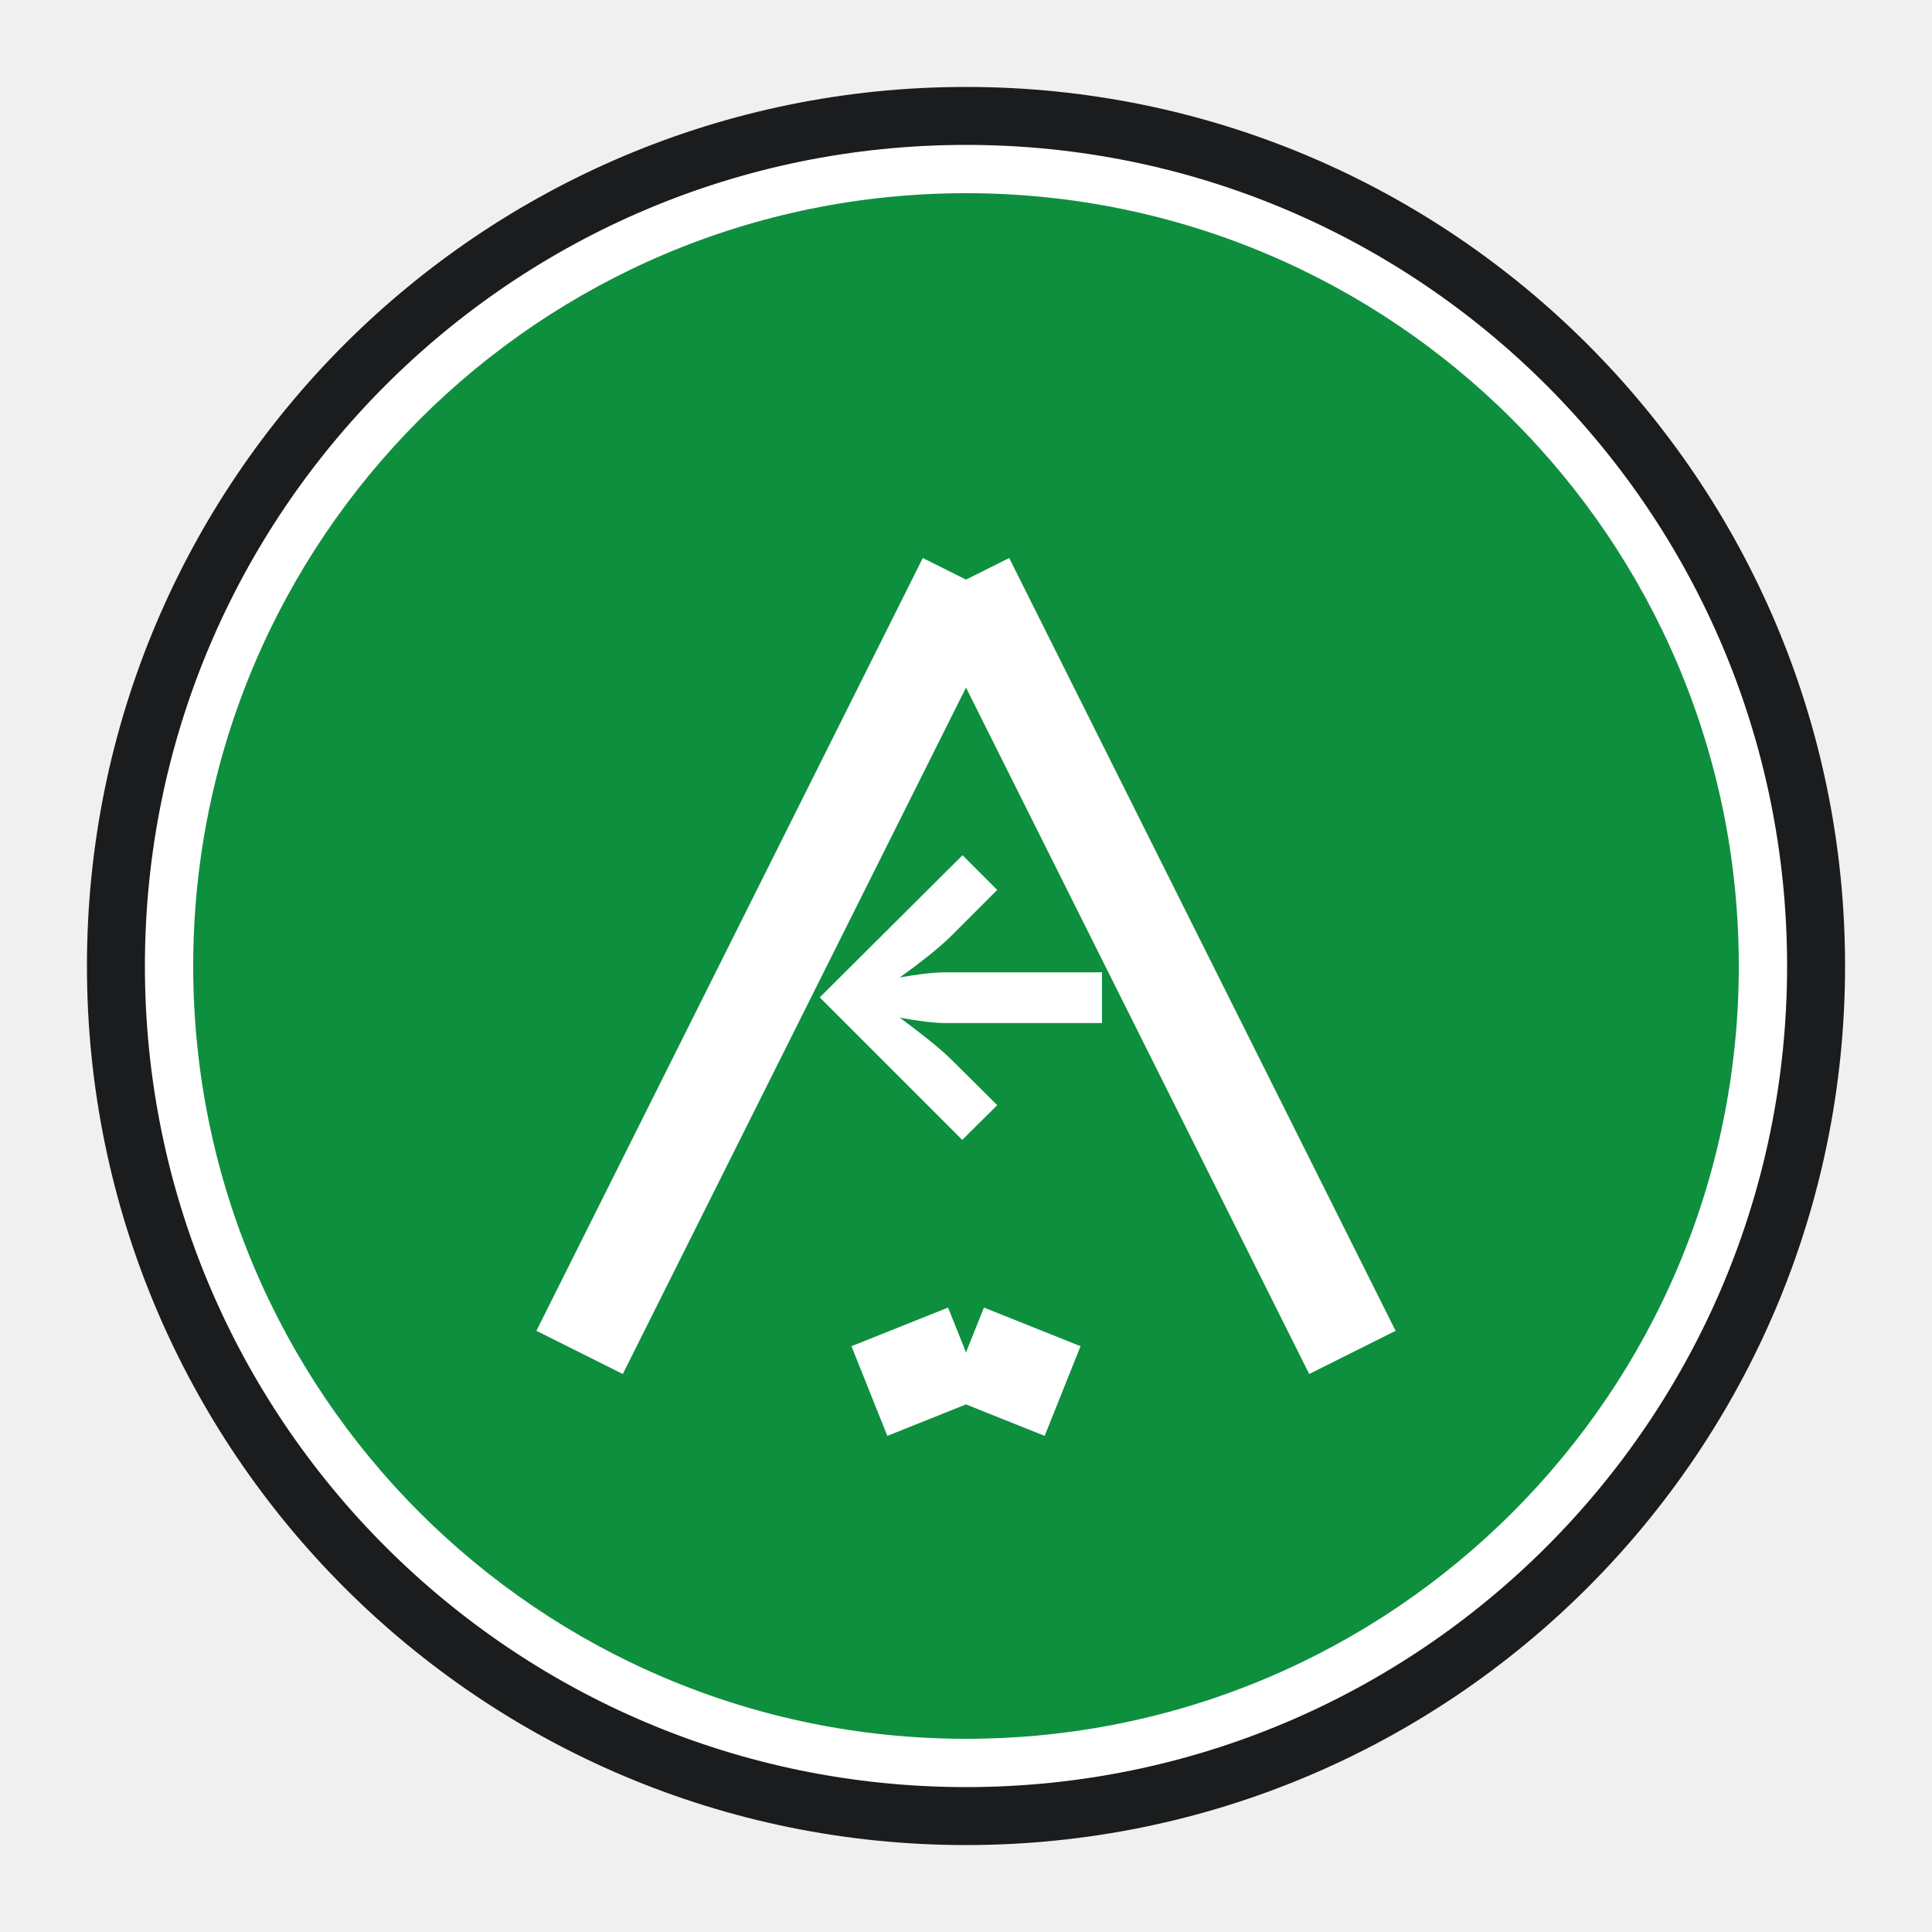
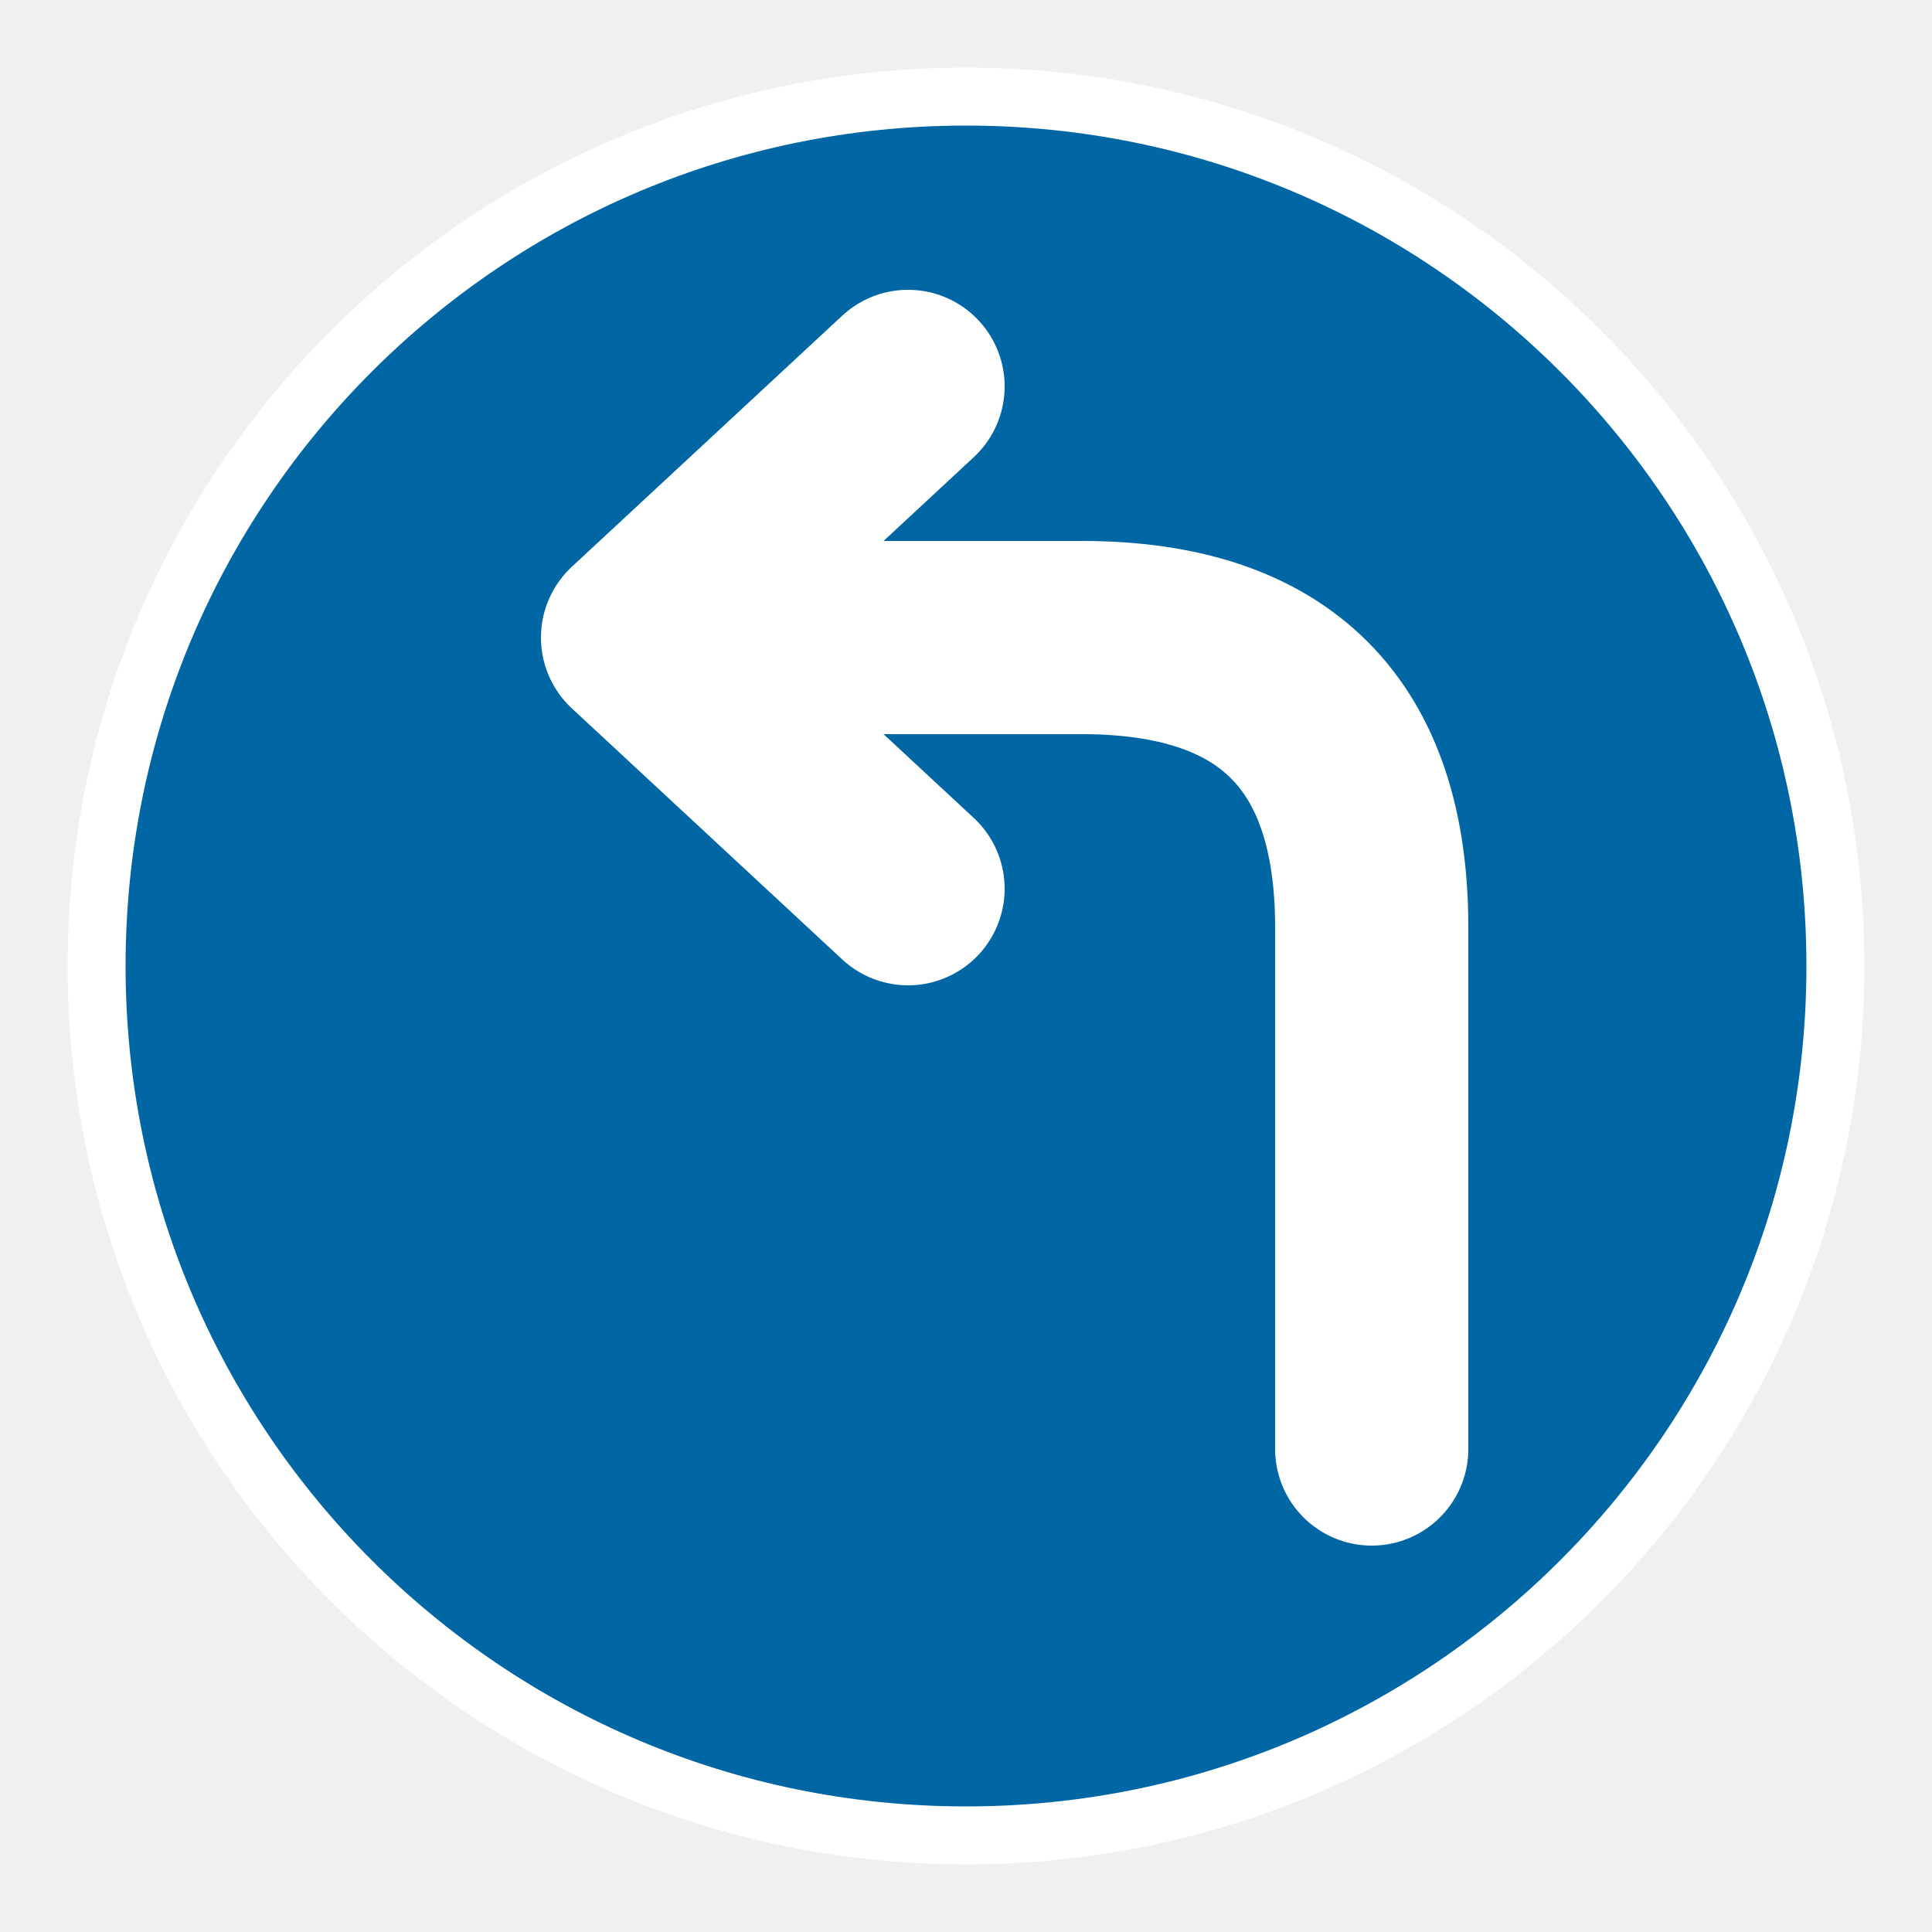
- <svg xmlns="http://www.w3.org/2000/svg" width="78" height="78" viewBox="0 0 100 100">
-   <circle cx="50" cy="50" r="44" fill="#fff" stroke="#1a1c1e" stroke-width="3" />
-   <circle cx="50" cy="50" r="40" fill="#0e8f3e" />
-   <path d="M50 30 L30 70 M50 30 L70 70 M50 70 L55 72 M50 70 L45 72" stroke="#fff" stroke-width="5" fill="none" />
-   <text x="50" y="58" font-size="20" font-weight="800" fill="#fff" text-anchor="middle" font-family="Inter,Arial">←</text>
+ <svg xmlns="http://www.w3.org/2000/svg" viewBox="0 0 100 100" role="img" aria-label="Turn left command R108">
+   <circle cx="50" cy="50" r="45" fill="#0066a4" stroke="#fff" stroke-width="3" />
+   <path d="M71 75V48Q71 33 56 33H33m0 0 14-13M33 33l14 13" fill="none" stroke="#fff" stroke-width="10" stroke-linecap="round" stroke-linejoin="round" />
</svg>
